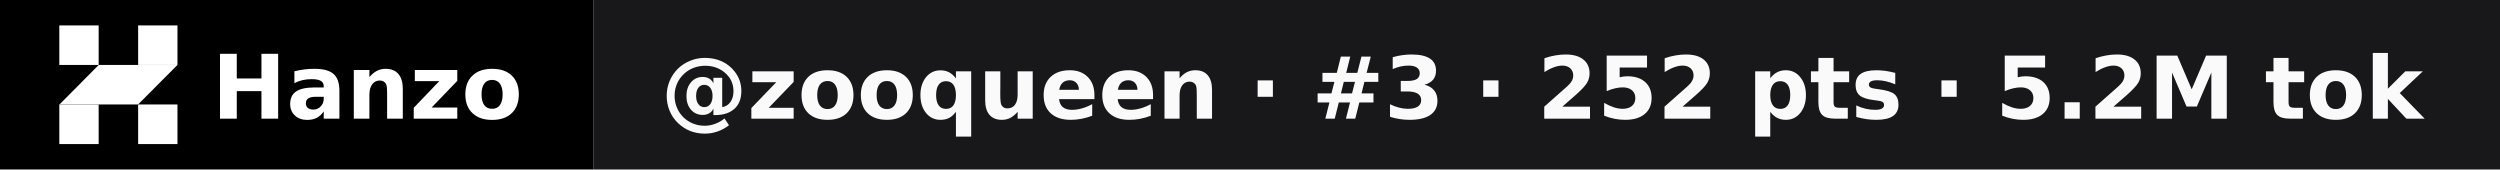
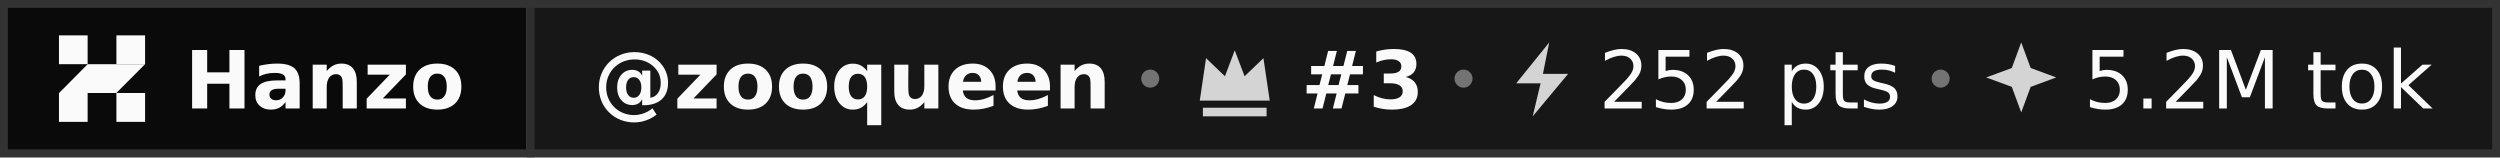
- <svg xmlns="http://www.w3.org/2000/svg" width="295" height="20" viewBox="0 0 295 20" role="img" aria-label="Hanzo: @zooqueen · #3 · 252 pts · 5.2M tok">
-   <clipPath id="r">
-     <rect width="295" height="20" rx="0" />
+ <svg xmlns="http://www.w3.org/2000/svg" width="318" height="20" viewBox="0 0 318 20" role="img" aria-label="Hanzo @zooqueen: #3 · 252 pts · 5.2M tok">
+   <clipPath id="c">
+     <rect width="318" height="20" />
  </clipPath>
-   <g clip-path="url(#r)">
-     <rect width="70" height="20" fill="#000000" />
-     <rect x="70" width="225" height="20" fill="#18181b" />
+   <g clip-path="url(#c)">
+     <rect width="67" height="20" fill="#0a0a0a" />
+     <rect x="67" width="251" height="20" fill="#171717" />
+     <line x1="67.5" y1="0" x2="67.5" y2="20" stroke="#2e2e2e" stroke-width="1" />
  </g>
-   <g fill="#ffffff" transform="translate(7 3.0) scale(0.20896)">
+   <rect x="0.5" y="0.5" width="317" height="19" fill="none" stroke="#333333" stroke-width="1" />
+   <g fill="#fafafa" transform="translate(7.50 4.50) scale(0.16418)">
    <path d="M22.21 67V44.637H0V67H22.21Z" />
    <path d="M66.704 22.318H22.253L0.088 44.637H44.463L66.704 22.318Z" />
    <path d="M22.21 0H0V22.318H22.21V0Z" />
    <path d="M66.72 0H44.51V22.318H66.72V0Z" />
    <path d="M66.72 67V44.637H44.51V67H66.72Z" />
  </g>
-   <path fill="#ffffff" d="M25.96 6.35H27.94V9.26H30.85V6.35H32.82V14H30.85V10.75H27.94V14H25.96ZM37.24 11.42Q36.67 11.42 36.38 11.61Q36.09 11.81 36.09 12.19Q36.09 12.53 36.32 12.73Q36.56 12.93 36.97 12.93Q37.49 12.93 37.84 12.56Q38.2 12.19 38.2 11.63V11.42ZM40.05 10.72V14H38.2V13.15Q37.83 13.67 37.37 13.91Q36.9 14.15 36.24 14.15Q35.35 14.15 34.8 13.63Q34.24 13.11 34.24 12.28Q34.24 11.27 34.93 10.8Q35.63 10.32 37.11 10.32H38.2V10.18Q38.2 9.74 37.85 9.54Q37.51 9.34 36.78 9.34Q36.19 9.34 35.68 9.46Q35.18 9.58 34.74 9.81V8.41Q35.33 8.27 35.93 8.19Q36.52 8.12 37.11 8.12Q38.67 8.12 39.36 8.73Q40.05 9.34 40.05 10.72ZM47.53 10.5V14H45.68V13.43V11.32Q45.68 10.58 45.65 10.3Q45.62 10.02 45.53 9.88Q45.43 9.7 45.24 9.6Q45.06 9.5 44.82 9.5Q44.25 9.5 43.92 9.95Q43.59 10.39 43.59 11.18V14H41.75V8.26H43.59V9.1Q44.01 8.6 44.47 8.36Q44.94 8.12 45.5 8.12Q46.5 8.12 47.01 8.73Q47.53 9.34 47.53 10.5ZM48.95 8.26H53.96V9.54L50.93 12.69H53.96V14H48.82V12.72L51.84 9.57H48.95ZM58.07 9.43Q57.46 9.43 57.14 9.87Q56.82 10.31 56.82 11.13Q56.82 11.96 57.14 12.4Q57.46 12.84 58.07 12.84Q58.67 12.84 58.99 12.4Q59.31 11.96 59.31 11.13Q59.31 10.31 58.99 9.87Q58.67 9.43 58.07 9.43ZM58.07 8.12Q59.56 8.12 60.39 8.92Q61.22 9.72 61.22 11.13Q61.22 12.55 60.39 13.35Q59.56 14.15 58.07 14.15Q56.59 14.15 55.75 13.35Q54.91 12.55 54.91 11.13Q54.91 9.72 55.75 8.92Q56.59 8.12 58.07 8.12Z" />
-   <path fill="#fafafa" d="M82.14 11.32Q82.14 11.93 82.4 12.28Q82.66 12.64 83.11 12.64Q83.55 12.64 83.82 12.28Q84.08 11.92 84.08 11.32Q84.08 10.71 83.81 10.36Q83.55 10.01 83.1 10.01Q82.66 10.01 82.4 10.36Q82.14 10.71 82.14 11.32ZM84.18 12.81Q84.03 13.17 83.7 13.36Q83.37 13.56 82.93 13.56Q82.07 13.56 81.53 12.94Q81 12.32 81 11.33Q81 10.33 81.54 9.71Q82.07 9.08 82.93 9.08Q83.37 9.08 83.7 9.28Q84.03 9.48 84.18 9.84V9.18H85.22V12.64Q85.84 12.54 86.19 12.04Q86.55 11.54 86.55 10.76Q86.55 10.26 86.4 9.82Q86.26 9.39 85.96 9.02Q85.49 8.42 84.78 8.09Q84.07 7.76 83.24 7.76Q82.67 7.76 82.14 7.91Q81.61 8.06 81.16 8.36Q80.43 8.85 80.01 9.62Q79.6 10.39 79.6 11.3Q79.6 12.04 79.87 12.69Q80.14 13.34 80.64 13.84Q81.14 14.32 81.78 14.58Q82.43 14.84 83.16 14.84Q83.79 14.84 84.41 14.6Q85.04 14.37 85.49 13.97L86.02 14.78Q85.4 15.26 84.66 15.52Q83.93 15.77 83.17 15.77Q82.25 15.77 81.43 15.45Q80.61 15.12 79.98 14.5Q79.34 13.88 79.01 13.06Q78.67 12.24 78.67 11.3Q78.67 10.39 79.01 9.57Q79.35 8.75 79.98 8.12Q80.6 7.51 81.44 7.17Q82.27 6.83 83.17 6.83Q84.29 6.83 85.2 7.25Q86.11 7.68 86.72 8.48Q87.09 8.97 87.29 9.54Q87.48 10.11 87.48 10.74Q87.48 12.09 86.67 12.83Q85.85 13.58 84.38 13.58H84.18ZM88.78 8.42H93.65V9.67L90.71 12.72H93.65V14H88.66V12.75L91.6 9.7H88.78ZM97.65 9.56Q97.06 9.56 96.74 9.99Q96.43 10.41 96.43 11.22Q96.43 12.02 96.74 12.44Q97.06 12.87 97.65 12.87Q98.23 12.87 98.54 12.44Q98.85 12.02 98.85 11.22Q98.85 10.41 98.54 9.99Q98.23 9.56 97.65 9.56ZM97.65 8.29Q99.09 8.29 99.9 9.06Q100.71 9.84 100.71 11.22Q100.71 12.59 99.9 13.37Q99.09 14.14 97.65 14.14Q96.2 14.14 95.39 13.37Q94.58 12.59 94.58 11.22Q94.58 9.84 95.39 9.06Q96.2 8.29 97.65 8.29ZM104.66 9.56Q104.06 9.56 103.75 9.99Q103.44 10.41 103.44 11.22Q103.44 12.02 103.75 12.44Q104.06 12.87 104.66 12.87Q105.24 12.87 105.55 12.44Q105.86 12.02 105.86 11.22Q105.86 10.41 105.55 9.99Q105.24 9.56 104.66 9.56ZM104.66 8.29Q106.09 8.29 106.9 9.06Q107.71 9.84 107.71 11.22Q107.71 12.59 106.9 13.37Q106.09 14.14 104.66 14.14Q103.21 14.14 102.4 13.37Q101.58 12.59 101.58 11.22Q101.58 9.84 102.4 9.06Q103.21 8.29 104.66 8.29ZM111.63 9.58Q111.06 9.58 110.76 10Q110.46 10.42 110.46 11.22Q110.46 12.01 110.76 12.43Q111.06 12.85 111.63 12.85Q112.2 12.85 112.5 12.43Q112.8 12.01 112.8 11.22Q112.8 10.42 112.5 10Q112.2 9.58 111.63 9.58ZM112.8 13.19Q112.43 13.69 111.99 13.92Q111.55 14.14 110.97 14.14Q109.93 14.14 109.27 13.33Q108.61 12.51 108.61 11.22Q108.61 9.93 109.27 9.11Q109.93 8.3 110.97 8.3Q111.55 8.3 111.99 8.53Q112.43 8.76 112.8 9.25V8.42H114.6V16.12H112.8ZM116.25 11.83V8.42H118.04V8.98Q118.04 9.43 118.04 10.12Q118.03 10.8 118.03 11.03Q118.03 11.7 118.07 12Q118.1 12.3 118.19 12.43Q118.3 12.61 118.47 12.7Q118.65 12.79 118.88 12.79Q119.44 12.79 119.76 12.37Q120.08 11.94 120.08 11.18V8.42H121.86V14H120.08V13.19Q119.67 13.68 119.22 13.91Q118.77 14.14 118.23 14.14Q117.26 14.14 116.76 13.55Q116.25 12.96 116.25 11.83ZM129.14 11.2V11.7H124.97Q125.04 12.33 125.42 12.65Q125.81 12.96 126.51 12.96Q127.07 12.96 127.66 12.79Q128.25 12.63 128.88 12.29V13.66Q128.24 13.9 127.61 14.02Q126.98 14.14 126.35 14.14Q124.83 14.14 123.99 13.37Q123.15 12.61 123.15 11.22Q123.15 9.85 123.98 9.07Q124.8 8.29 126.25 8.29Q127.56 8.29 128.35 9.08Q129.14 9.87 129.14 11.2ZM127.31 10.6Q127.31 10.1 127.01 9.78Q126.71 9.47 126.24 9.47Q125.72 9.47 125.39 9.76Q125.07 10.06 124.99 10.6ZM136.06 11.2V11.7H131.89Q131.95 12.33 132.34 12.65Q132.73 12.96 133.43 12.96Q133.99 12.96 134.58 12.79Q135.17 12.63 135.79 12.29V13.66Q135.16 13.9 134.53 14.02Q133.9 14.14 133.26 14.14Q131.75 14.14 130.91 13.37Q130.07 12.61 130.07 11.22Q130.07 9.85 130.9 9.07Q131.72 8.29 133.16 8.29Q134.48 8.29 135.27 9.08Q136.06 9.87 136.06 11.2ZM134.22 10.6Q134.22 10.1 133.93 9.78Q133.63 9.47 133.15 9.47Q132.64 9.47 132.31 9.76Q131.99 10.06 131.91 10.6ZM143.02 10.6V14H141.22V13.45V11.4Q141.22 10.68 141.19 10.4Q141.16 10.13 141.08 10Q140.97 9.83 140.79 9.73Q140.61 9.63 140.39 9.63Q139.83 9.63 139.51 10.06Q139.19 10.49 139.19 11.26V14H137.41V8.42H139.19V9.24Q139.59 8.75 140.05 8.52Q140.5 8.29 141.05 8.29Q142.01 8.29 142.51 8.88Q143.02 9.47 143.02 10.6ZM148.4 9.49H150.2V11.42H148.4ZM159.33 6.68 158.85 8.6H160.16L160.65 6.68H161.75L161.26 8.6H162.64V9.66H161L160.66 11.02H162.07V12.09H160.4L159.92 14H158.82L159.3 12.09H157.98L157.5 14H156.39L156.87 12.09H155.48V11.02H157.11L157.46 9.66H156.05V8.6H157.74L158.22 6.68ZM159.89 9.66H158.57L158.23 11.02H159.54ZM168.09 9.99Q168.84 10.18 169.23 10.67Q169.62 11.15 169.62 11.89Q169.62 12.99 168.77 13.57Q167.93 14.14 166.3 14.14Q165.73 14.14 165.16 14.05Q164.58 13.96 164.02 13.78V12.3Q164.56 12.57 165.09 12.7Q165.62 12.84 166.13 12.84Q166.89 12.84 167.3 12.58Q167.7 12.31 167.7 11.82Q167.7 11.31 167.29 11.05Q166.87 10.79 166.06 10.79H165.29V9.55H166.1Q166.82 9.55 167.18 9.33Q167.53 9.1 167.53 8.64Q167.53 8.21 167.19 7.97Q166.84 7.74 166.21 7.74Q165.75 7.74 165.28 7.84Q164.8 7.95 164.34 8.15V6.75Q164.9 6.59 165.46 6.51Q166.02 6.43 166.56 6.43Q168.01 6.43 168.73 6.91Q169.45 7.38 169.45 8.34Q169.45 8.99 169.1 9.41Q168.76 9.82 168.09 9.99ZM175.02 9.49H176.82V11.42H175.02ZM184.35 12.59H187.62V14H182.22V12.59L184.93 10.19Q185.29 9.87 185.47 9.55Q185.64 9.24 185.64 8.9Q185.64 8.38 185.29 8.06Q184.94 7.74 184.36 7.74Q183.91 7.74 183.38 7.93Q182.84 8.12 182.24 8.5V6.87Q182.88 6.65 183.52 6.54Q184.15 6.43 184.76 6.43Q186.09 6.43 186.83 7.02Q187.57 7.61 187.57 8.66Q187.57 9.26 187.26 9.79Q186.94 10.31 185.94 11.2ZM189.59 6.56H194.35V7.97H191.12V9.12Q191.34 9.06 191.56 9.03Q191.78 9 192.02 9Q193.38 9 194.13 9.68Q194.89 10.36 194.89 11.57Q194.89 12.78 194.07 13.46Q193.24 14.14 191.78 14.14Q191.15 14.14 190.53 14.02Q189.91 13.9 189.29 13.65V12.14Q189.9 12.49 190.45 12.67Q190.99 12.84 191.47 12.84Q192.17 12.84 192.57 12.5Q192.97 12.16 192.97 11.57Q192.97 10.99 192.57 10.65Q192.17 10.31 191.47 10.31Q191.06 10.31 190.59 10.42Q190.13 10.52 189.59 10.75ZM198.54 12.59H201.81V14H196.41V12.59L199.12 10.19Q199.49 9.87 199.66 9.55Q199.84 9.24 199.84 8.9Q199.84 8.38 199.49 8.06Q199.13 7.74 198.55 7.74Q198.1 7.74 197.57 7.93Q197.04 8.12 196.43 8.5V6.87Q197.08 6.65 197.71 6.54Q198.34 6.43 198.95 6.43Q200.29 6.43 201.03 7.02Q201.76 7.61 201.76 8.66Q201.76 9.26 201.45 9.79Q201.14 10.31 200.13 11.2ZM208.89 13.19V16.12H207.11V8.42H208.89V9.24Q209.26 8.75 209.71 8.52Q210.16 8.29 210.74 8.29Q211.77 8.29 212.43 9.11Q213.1 9.93 213.1 11.22Q213.1 12.51 212.43 13.33Q211.77 14.14 210.74 14.14Q210.16 14.14 209.71 13.91Q209.26 13.68 208.89 13.19ZM210.08 9.58Q209.5 9.58 209.2 10Q208.89 10.42 208.89 11.22Q208.89 12.01 209.2 12.43Q209.5 12.85 210.08 12.85Q210.65 12.85 210.95 12.43Q211.25 12.01 211.25 11.22Q211.25 10.42 210.95 10Q210.65 9.58 210.08 9.58ZM216.36 6.84V8.42H218.2V9.7H216.36V12.06Q216.36 12.45 216.51 12.59Q216.67 12.72 217.12 12.72H218.04V14H216.51Q215.46 14 215.02 13.56Q214.57 13.12 214.57 12.06V9.7H213.69V8.42H214.57V6.84ZM223.64 8.6V9.95Q223.07 9.71 222.54 9.59Q222.01 9.47 221.53 9.47Q221.02 9.47 220.78 9.6Q220.53 9.73 220.53 9.99Q220.53 10.2 220.72 10.32Q220.9 10.43 221.39 10.49L221.7 10.53Q223.07 10.71 223.54 11.11Q224.02 11.5 224.02 12.36Q224.02 13.25 223.36 13.7Q222.7 14.14 221.4 14.14Q220.84 14.14 220.25 14.06Q219.66 13.97 219.04 13.8V12.44Q219.57 12.7 220.14 12.83Q220.7 12.96 221.27 12.96Q221.8 12.96 222.06 12.81Q222.32 12.67 222.32 12.39Q222.32 12.15 222.14 12.03Q221.96 11.91 221.42 11.85L221.1 11.81Q219.91 11.66 219.44 11.26Q218.96 10.85 218.96 10.03Q218.96 9.14 219.56 8.72Q220.17 8.29 221.43 8.29Q221.92 8.29 222.46 8.36Q223.01 8.44 223.64 8.6ZM229.09 9.49H230.89V11.42H229.09ZM236.56 6.56H241.32V7.97H238.09V9.12Q238.31 9.06 238.53 9.03Q238.75 9 238.99 9Q240.35 9 241.11 9.68Q241.86 10.36 241.86 11.57Q241.86 12.78 241.04 13.46Q240.21 14.14 238.75 14.14Q238.12 14.14 237.5 14.02Q236.88 13.9 236.26 13.65V12.14Q236.87 12.49 237.42 12.67Q237.96 12.84 238.45 12.84Q239.14 12.84 239.54 12.5Q239.94 12.16 239.94 11.57Q239.94 10.99 239.54 10.65Q239.14 10.31 238.45 10.31Q238.03 10.31 237.56 10.42Q237.1 10.52 236.56 10.75ZM243.62 12.07H245.41V14H243.62ZM249.39 12.59H252.66V14H247.26V12.59L249.97 10.19Q250.33 9.87 250.51 9.55Q250.68 9.24 250.68 8.9Q250.68 8.38 250.33 8.06Q249.98 7.74 249.4 7.74Q248.95 7.74 248.42 7.93Q247.88 8.12 247.28 8.5V6.87Q247.92 6.65 248.56 6.54Q249.19 6.43 249.8 6.43Q251.13 6.43 251.87 7.02Q252.61 7.61 252.61 8.66Q252.61 9.26 252.3 9.79Q251.98 10.31 250.98 11.2ZM254.48 6.56H256.92L258.62 10.54L260.32 6.56H262.76V14H260.94V8.56L259.23 12.57H258.01L256.3 8.56V14H254.48ZM270.05 6.84V8.42H271.89V9.7H270.05V12.06Q270.05 12.45 270.21 12.59Q270.36 12.72 270.82 12.72H271.74V14H270.21Q269.15 14 268.71 13.56Q268.27 13.12 268.27 12.06V9.7H267.38V8.42H268.27V6.84ZM275.63 9.56Q275.04 9.56 274.73 9.99Q274.42 10.41 274.42 11.22Q274.42 12.02 274.73 12.44Q275.04 12.87 275.63 12.87Q276.22 12.87 276.53 12.44Q276.84 12.02 276.84 11.22Q276.84 10.41 276.53 9.99Q276.22 9.56 275.63 9.56ZM275.63 8.29Q277.07 8.29 277.88 9.06Q278.69 9.84 278.69 11.22Q278.69 12.59 277.88 13.37Q277.07 14.14 275.63 14.14Q274.19 14.14 273.38 13.37Q272.56 12.59 272.56 11.22Q272.56 9.84 273.38 9.06Q274.19 8.29 275.63 8.29ZM279.99 6.25H281.77V10.47L283.82 8.42H285.89L283.17 10.98L286.11 14H283.95L281.77 11.67V14H279.99Z" />
+   <path fill="#fafafa" d="M24.436 6.364H26.354V9.198H29.183V6.364H31.1V13.8H29.183V10.647H26.354V13.8H24.436ZM35.393 11.29Q34.836 11.29 34.554 11.479Q34.273 11.668 34.273 12.037Q34.273 12.376 34.499 12.567Q34.726 12.759 35.129 12.759Q35.632 12.759 35.976 12.398Q36.32 12.037 36.32 11.494V11.29ZM38.118 10.617V13.8H36.32V12.973Q35.961 13.481 35.513 13.713Q35.065 13.944 34.422 13.944Q33.556 13.944 33.015 13.439Q32.475 12.933 32.475 12.127Q32.475 11.145 33.15 10.687Q33.825 10.229 35.269 10.229H36.32V10.09Q36.32 9.666 35.986 9.469Q35.652 9.273 34.945 9.273Q34.372 9.273 33.879 9.387Q33.386 9.502 32.963 9.731V8.371Q33.536 8.232 34.113 8.16Q34.691 8.087 35.269 8.087Q36.778 8.087 37.448 8.683Q38.118 9.278 38.118 10.617ZM45.384 10.403V13.8H43.591V13.247V11.2Q43.591 10.478 43.559 10.204Q43.526 9.93 43.447 9.801Q43.342 9.626 43.163 9.529Q42.984 9.432 42.754 9.432Q42.197 9.432 41.878 9.863Q41.559 10.294 41.559 11.056V13.8H39.776V8.222H41.559V9.039Q41.963 8.551 42.416 8.319Q42.869 8.087 43.417 8.087Q44.383 8.087 44.884 8.68Q45.384 9.273 45.384 10.403ZM46.764 8.222H51.63V9.467L48.691 12.525H51.63V13.8H46.639V12.555L49.578 9.497H46.764ZM55.629 9.362Q55.036 9.362 54.725 9.788Q54.414 10.214 54.414 11.016Q54.414 11.818 54.725 12.244Q55.036 12.669 55.629 12.669Q56.212 12.669 56.521 12.244Q56.829 11.818 56.829 11.016Q56.829 10.214 56.521 9.788Q56.212 9.362 55.629 9.362ZM55.629 8.087Q57.068 8.087 57.878 8.864Q58.687 9.641 58.687 11.016Q58.687 12.391 57.878 13.167Q57.068 13.944 55.629 13.944Q54.185 13.944 53.37 13.167Q52.556 12.391 52.556 11.016Q52.556 9.641 53.37 8.864Q54.185 8.087 55.629 8.087Z" />
+   <path fill="#fafafa" d="M79.639 11.116Q79.639 11.728 79.9 12.082Q80.162 12.435 80.61 12.435Q81.053 12.435 81.317 12.079Q81.581 11.723 81.581 11.116Q81.581 10.513 81.315 10.162Q81.048 9.811 80.6 9.811Q80.162 9.811 79.9 10.162Q79.639 10.513 79.639 11.116ZM81.681 12.615Q81.531 12.968 81.2 13.165Q80.869 13.362 80.426 13.362Q79.569 13.362 79.034 12.742Q78.498 12.122 78.498 11.125Q78.498 10.129 79.036 9.507Q79.574 8.884 80.426 8.884Q80.869 8.884 81.2 9.083Q81.531 9.283 81.681 9.636V8.984H82.722V12.435Q83.339 12.341 83.693 11.84Q84.046 11.34 84.046 10.558Q84.046 10.06 83.902 9.624Q83.758 9.188 83.464 8.825Q82.991 8.217 82.281 7.888Q81.571 7.559 80.744 7.559Q80.167 7.559 79.639 7.711Q79.111 7.863 78.663 8.157Q77.925 8.645 77.515 9.42Q77.104 10.194 77.104 11.096Q77.104 11.838 77.37 12.488Q77.637 13.138 78.14 13.636Q78.638 14.124 79.283 14.38Q79.928 14.637 80.66 14.637Q81.287 14.637 81.915 14.403Q82.542 14.169 82.986 13.77L83.519 14.577Q82.896 15.06 82.161 15.317Q81.427 15.573 80.67 15.573Q79.748 15.573 78.932 15.247Q78.115 14.921 77.477 14.298Q76.84 13.675 76.506 12.856Q76.172 12.037 76.172 11.096Q76.172 10.189 76.511 9.367Q76.85 8.546 77.477 7.923Q78.105 7.305 78.939 6.967Q79.773 6.628 80.67 6.628Q81.785 6.628 82.697 7.054Q83.608 7.48 84.221 8.282Q84.594 8.77 84.786 9.34Q84.978 9.91 84.978 10.538Q84.978 11.888 84.166 12.635Q83.354 13.382 81.875 13.382H81.681ZM86.283 8.222H91.149V9.467L88.21 12.525H91.149V13.8H86.158V12.555L89.097 9.497H86.283ZM95.148 9.362Q94.555 9.362 94.244 9.788Q93.933 10.214 93.933 11.016Q93.933 11.818 94.244 12.244Q94.555 12.669 95.148 12.669Q95.731 12.669 96.039 12.244Q96.348 11.818 96.348 11.016Q96.348 10.214 96.039 9.788Q95.731 9.362 95.148 9.362ZM95.148 8.087Q96.587 8.087 97.397 8.864Q98.206 9.641 98.206 11.016Q98.206 12.391 97.397 13.167Q96.587 13.944 95.148 13.944Q93.704 13.944 92.889 13.167Q92.075 12.391 92.075 11.016Q92.075 9.641 92.889 8.864Q93.704 8.087 95.148 8.087ZM102.155 9.362Q101.563 9.362 101.252 9.788Q100.94 10.214 100.94 11.016Q100.94 11.818 101.252 12.244Q101.563 12.669 102.155 12.669Q102.738 12.669 103.047 12.244Q103.356 11.818 103.356 11.016Q103.356 10.214 103.047 9.788Q102.738 9.362 102.155 9.362ZM102.155 8.087Q103.595 8.087 104.404 8.864Q105.213 9.641 105.213 11.016Q105.213 12.391 104.404 13.167Q103.595 13.944 102.155 13.944Q100.711 13.944 99.897 13.167Q99.083 12.391 99.083 11.016Q99.083 9.641 99.897 8.864Q100.711 8.087 102.155 8.087ZM109.128 9.382Q108.56 9.382 108.259 9.801Q107.958 10.219 107.958 11.016Q107.958 11.813 108.259 12.231Q108.56 12.65 109.128 12.65Q109.701 12.65 110.002 12.231Q110.304 11.813 110.304 11.016Q110.304 10.219 110.002 9.801Q109.701 9.382 109.128 9.382ZM110.304 12.993Q109.935 13.486 109.492 13.715Q109.048 13.944 108.466 13.944Q107.435 13.944 106.772 13.125Q106.11 12.306 106.11 11.016Q106.11 9.726 106.772 8.912Q107.435 8.097 108.466 8.097Q109.048 8.097 109.492 8.326Q109.935 8.556 110.304 9.049V8.222H112.096V15.922H110.304ZM113.75 11.629V8.222H115.543V8.78Q115.543 9.233 115.538 9.918Q115.533 10.603 115.533 10.832Q115.533 11.504 115.568 11.8Q115.603 12.097 115.687 12.231Q115.797 12.405 115.974 12.5Q116.151 12.595 116.38 12.595Q116.938 12.595 117.256 12.166Q117.575 11.738 117.575 10.976V8.222H119.358V13.8H117.575V12.993Q117.172 13.481 116.721 13.713Q116.27 13.944 115.727 13.944Q114.761 13.944 114.256 13.352Q113.75 12.759 113.75 11.629ZM126.639 10.996V11.504H122.471Q122.536 12.132 122.924 12.445Q123.312 12.759 124.01 12.759Q124.573 12.759 125.163 12.592Q125.753 12.425 126.375 12.087V13.461Q125.743 13.7 125.11 13.822Q124.478 13.944 123.845 13.944Q122.331 13.944 121.492 13.175Q120.653 12.405 120.653 11.016Q120.653 9.651 121.477 8.869Q122.301 8.087 123.746 8.087Q125.061 8.087 125.85 8.879Q126.639 9.671 126.639 10.996ZM124.807 10.403Q124.807 9.895 124.51 9.584Q124.214 9.273 123.736 9.273Q123.218 9.273 122.894 9.564Q122.57 9.855 122.491 10.403ZM133.557 10.996V11.504H129.389Q129.453 12.132 129.842 12.445Q130.23 12.759 130.928 12.759Q131.49 12.759 132.081 12.592Q132.671 12.425 133.293 12.087V13.461Q132.661 13.7 132.028 13.822Q131.396 13.944 130.763 13.944Q129.249 13.944 128.41 13.175Q127.571 12.405 127.571 11.016Q127.571 9.651 128.395 8.869Q129.219 8.087 130.664 8.087Q131.979 8.087 132.768 8.879Q133.557 9.671 133.557 10.996ZM131.725 10.403Q131.725 9.895 131.428 9.584Q131.132 9.273 130.654 9.273Q130.136 9.273 129.812 9.564Q129.488 9.855 129.409 10.403ZM140.515 10.403V13.8H138.722V13.247V11.2Q138.722 10.478 138.69 10.204Q138.657 9.93 138.578 9.801Q138.473 9.626 138.294 9.529Q138.114 9.432 137.885 9.432Q137.328 9.432 137.009 9.863Q136.69 10.294 136.69 11.056V13.8H134.907V8.222H136.69V9.039Q137.093 8.551 137.547 8.319Q138 8.087 138.548 8.087Q139.514 8.087 140.015 8.68Q140.515 9.273 140.515 10.403Z" />
+   <circle cx="146.31" cy="10" r="1.15" fill="#737373" />
+   <g fill="#d4d4d4" transform="translate(151.81 4.60)">
+     <path d="M0.8 8.2L1.6 2.8L4.0 5.1L5.25 1.8L6.5 5.1L8.9 2.8L9.7 8.2H0.8ZM1.2 9.1H9.3V10.2H1.2V9.1Z" />
+   </g>
+   <path fill="#fafafa" d="M170.049 6.479 169.571 8.396H170.886L171.369 6.479H172.47L171.987 8.396H173.366V9.457H171.723L171.379 10.822H172.793V11.892H171.12L170.642 13.8H169.541L170.019 11.892H168.704L168.226 13.8H167.116L167.594 11.892H166.204V10.822H167.838L168.186 9.457H166.777V8.396H168.46L168.938 6.479ZM170.612 9.457H169.297L168.948 10.822H170.263ZM178.81 9.791Q179.562 9.985 179.953 10.466Q180.344 10.946 180.344 11.688Q180.344 12.794 179.497 13.369Q178.65 13.944 177.027 13.944Q176.454 13.944 175.879 13.852Q175.304 13.76 174.741 13.576V12.097Q175.279 12.366 175.809 12.503Q176.339 12.64 176.852 12.64Q177.614 12.64 178.02 12.376Q178.426 12.112 178.426 11.619Q178.426 11.111 178.01 10.849Q177.595 10.588 176.783 10.588H176.016V9.352H176.823Q177.545 9.352 177.898 9.126Q178.252 8.899 178.252 8.436Q178.252 8.008 177.908 7.774Q177.565 7.54 176.937 7.54Q176.474 7.54 176.001 7.644Q175.528 7.749 175.059 7.953V6.548Q175.627 6.389 176.185 6.309Q176.743 6.23 177.281 6.23Q178.73 6.23 179.45 6.705Q180.169 7.181 180.169 8.137Q180.169 8.79 179.826 9.206Q179.482 9.621 178.81 9.791Z" />
+   <circle cx="186.16" cy="10" r="1.15" fill="#737373" />
+   <g fill="#d4d4d4" transform="translate(191.66 4.60)">
+     <path d="M5.4 0.8L1.2 6.0H4.3L3.3 10.2L7.8 4.8H4.6L5.4 0.8Z" />
+   </g>
+   <path fill="#fafafa" d="M205.313 12.953H208.824V13.8H204.103V12.953Q204.675 12.361 205.664 11.362Q206.653 10.363 206.907 10.075Q207.39 9.532 207.581 9.156Q207.773 8.78 207.773 8.416Q207.773 7.823 207.357 7.45Q206.942 7.076 206.274 7.076Q205.801 7.076 205.276 7.241Q204.75 7.405 204.152 7.739V6.723Q204.76 6.479 205.288 6.354Q205.816 6.23 206.254 6.23Q207.41 6.23 208.097 6.807Q208.784 7.385 208.784 8.351Q208.784 8.81 208.612 9.22Q208.441 9.631 207.987 10.189Q207.863 10.334 207.196 11.023Q206.528 11.713 205.313 12.953ZM210.946 6.364H214.895V7.211H211.867V9.034Q212.086 8.959 212.305 8.922Q212.525 8.884 212.744 8.884Q213.989 8.884 214.716 9.567Q215.443 10.249 215.443 11.414Q215.443 12.615 214.696 13.28Q213.949 13.944 212.589 13.944Q212.121 13.944 211.636 13.865Q211.15 13.785 210.632 13.626V12.615Q211.08 12.859 211.558 12.978Q212.037 13.098 212.569 13.098Q213.431 13.098 213.934 12.645Q214.437 12.191 214.437 11.414Q214.437 10.637 213.934 10.184Q213.431 9.731 212.569 9.731Q212.166 9.731 211.765 9.821Q211.364 9.91 210.946 10.1ZM218.292 12.953H221.803V13.8H217.082V12.953Q217.654 12.361 218.643 11.362Q219.632 10.363 219.886 10.075Q220.369 9.532 220.561 9.156Q220.752 8.78 220.752 8.416Q220.752 7.823 220.336 7.45Q219.921 7.076 219.253 7.076Q218.78 7.076 218.255 7.241Q217.729 7.405 217.132 7.739V6.723Q217.739 6.479 218.267 6.354Q218.795 6.23 219.233 6.23Q220.389 6.23 221.076 6.807Q221.763 7.385 221.763 8.351Q221.763 8.81 221.592 9.22Q221.42 9.631 220.967 10.189Q220.842 10.334 220.175 11.023Q219.507 11.713 218.292 12.953ZM227.914 12.963V15.922H226.993V8.222H227.914V9.069Q228.203 8.571 228.644 8.329Q229.085 8.087 229.697 8.087Q230.713 8.087 231.348 8.894Q231.983 9.701 231.983 11.016Q231.983 12.331 231.348 13.138Q230.713 13.944 229.697 13.944Q229.085 13.944 228.644 13.703Q228.203 13.461 227.914 12.963ZM231.032 11.016Q231.032 10.005 230.616 9.43Q230.2 8.854 229.473 8.854Q228.746 8.854 228.33 9.43Q227.914 10.005 227.914 11.016Q227.914 12.027 228.33 12.602Q228.746 13.177 229.473 13.177Q230.2 13.177 230.616 12.602Q231.032 12.027 231.032 11.016ZM234.409 6.638V8.222H236.296V8.934H234.409V11.962Q234.409 12.645 234.596 12.839Q234.782 13.033 235.355 13.033H236.296V13.8H235.355Q234.294 13.8 233.891 13.404Q233.487 13.008 233.487 11.962V8.934H232.815V8.222H233.487V6.638ZM241.058 8.386V9.253Q240.669 9.054 240.251 8.954Q239.833 8.854 239.384 8.854Q238.702 8.854 238.361 9.064Q238.02 9.273 238.02 9.691Q238.02 10.01 238.264 10.192Q238.508 10.373 239.245 10.538L239.559 10.608Q240.535 10.817 240.946 11.198Q241.357 11.579 241.357 12.261Q241.357 13.038 240.741 13.491Q240.126 13.944 239.051 13.944Q238.602 13.944 238.117 13.857Q237.631 13.77 237.093 13.596V12.65Q237.601 12.913 238.094 13.045Q238.587 13.177 239.071 13.177Q239.718 13.177 240.067 12.956Q240.415 12.734 240.415 12.331Q240.415 11.957 240.164 11.758Q239.912 11.559 239.061 11.375L238.742 11.3Q237.89 11.121 237.512 10.749Q237.133 10.378 237.133 9.731Q237.133 8.944 237.691 8.516Q238.249 8.087 239.275 8.087Q239.783 8.087 240.231 8.162Q240.679 8.237 241.058 8.386Z" />
+   <circle cx="246.85" cy="10" r="1.15" fill="#737373" />
+   <g fill="#d4d4d4" transform="translate(252.35 4.60)">
+     <path d="M4.75 0.8L5.95 4.05L9.2 5.25L5.95 6.45L4.75 9.7L3.55 6.45L0.3 5.25L3.55 4.05L4.75 0.8Z" />
+   </g>
+   <path fill="#fafafa" d="M266.155 6.364H270.105V7.211H267.077V9.034Q267.296 8.959 267.515 8.922Q267.734 8.884 267.953 8.884Q269.198 8.884 269.925 9.567Q270.653 10.249 270.653 11.414Q270.653 12.615 269.906 13.28Q269.158 13.944 267.799 13.944Q267.331 13.944 266.845 13.865Q266.359 13.785 265.842 13.626V12.615Q266.29 12.859 266.768 12.978Q267.246 13.098 267.779 13.098Q268.641 13.098 269.144 12.645Q269.647 12.191 269.647 11.414Q269.647 10.637 269.144 10.184Q268.641 9.731 267.779 9.731Q267.375 9.731 266.975 9.821Q266.574 9.91 266.155 10.1ZM272.635 12.535H273.686V13.8H272.635ZM276.744 12.953H280.255V13.8H275.533V12.953Q276.106 12.361 277.095 11.362Q278.083 10.363 278.337 10.075Q278.821 9.532 279.012 9.156Q279.204 8.78 279.204 8.416Q279.204 7.823 278.788 7.45Q278.372 7.076 277.705 7.076Q277.232 7.076 276.706 7.241Q276.181 7.405 275.583 7.739V6.723Q276.191 6.479 276.719 6.354Q277.247 6.23 277.685 6.23Q278.841 6.23 279.528 6.807Q280.215 7.385 280.215 8.351Q280.215 8.81 280.043 9.22Q279.871 9.631 279.418 10.189Q279.294 10.334 278.626 11.023Q277.959 11.713 276.744 12.953ZM282.277 6.364H283.776L285.674 11.424L287.581 6.364H289.08V13.8H288.099V7.271L286.182 12.371H285.171L283.253 7.271V13.8H282.277ZM295.186 6.638V8.222H297.074V8.934H295.186V11.962Q295.186 12.645 295.373 12.839Q295.56 13.033 296.133 13.033H297.074V13.8H296.133Q295.072 13.8 294.668 13.404Q294.265 13.008 294.265 11.962V8.934H293.593V8.222H294.265V6.638ZM300.441 8.864Q299.704 8.864 299.275 9.44Q298.847 10.015 298.847 11.016Q298.847 12.017 299.273 12.592Q299.699 13.167 300.441 13.167Q301.173 13.167 301.601 12.59Q302.03 12.012 302.03 11.016Q302.03 10.025 301.601 9.445Q301.173 8.864 300.441 8.864ZM300.441 8.087Q301.636 8.087 302.318 8.864Q303.001 9.641 303.001 11.016Q303.001 12.386 302.318 13.165Q301.636 13.944 300.441 13.944Q299.241 13.944 298.561 13.165Q297.881 12.386 297.881 11.016Q297.881 9.641 298.561 8.864Q299.241 8.087 300.441 8.087ZM304.485 6.05H305.406V10.627L308.141 8.222H309.311L306.353 10.832L309.436 13.8H308.24L305.406 11.076V13.8H304.485Z" />
</svg>
